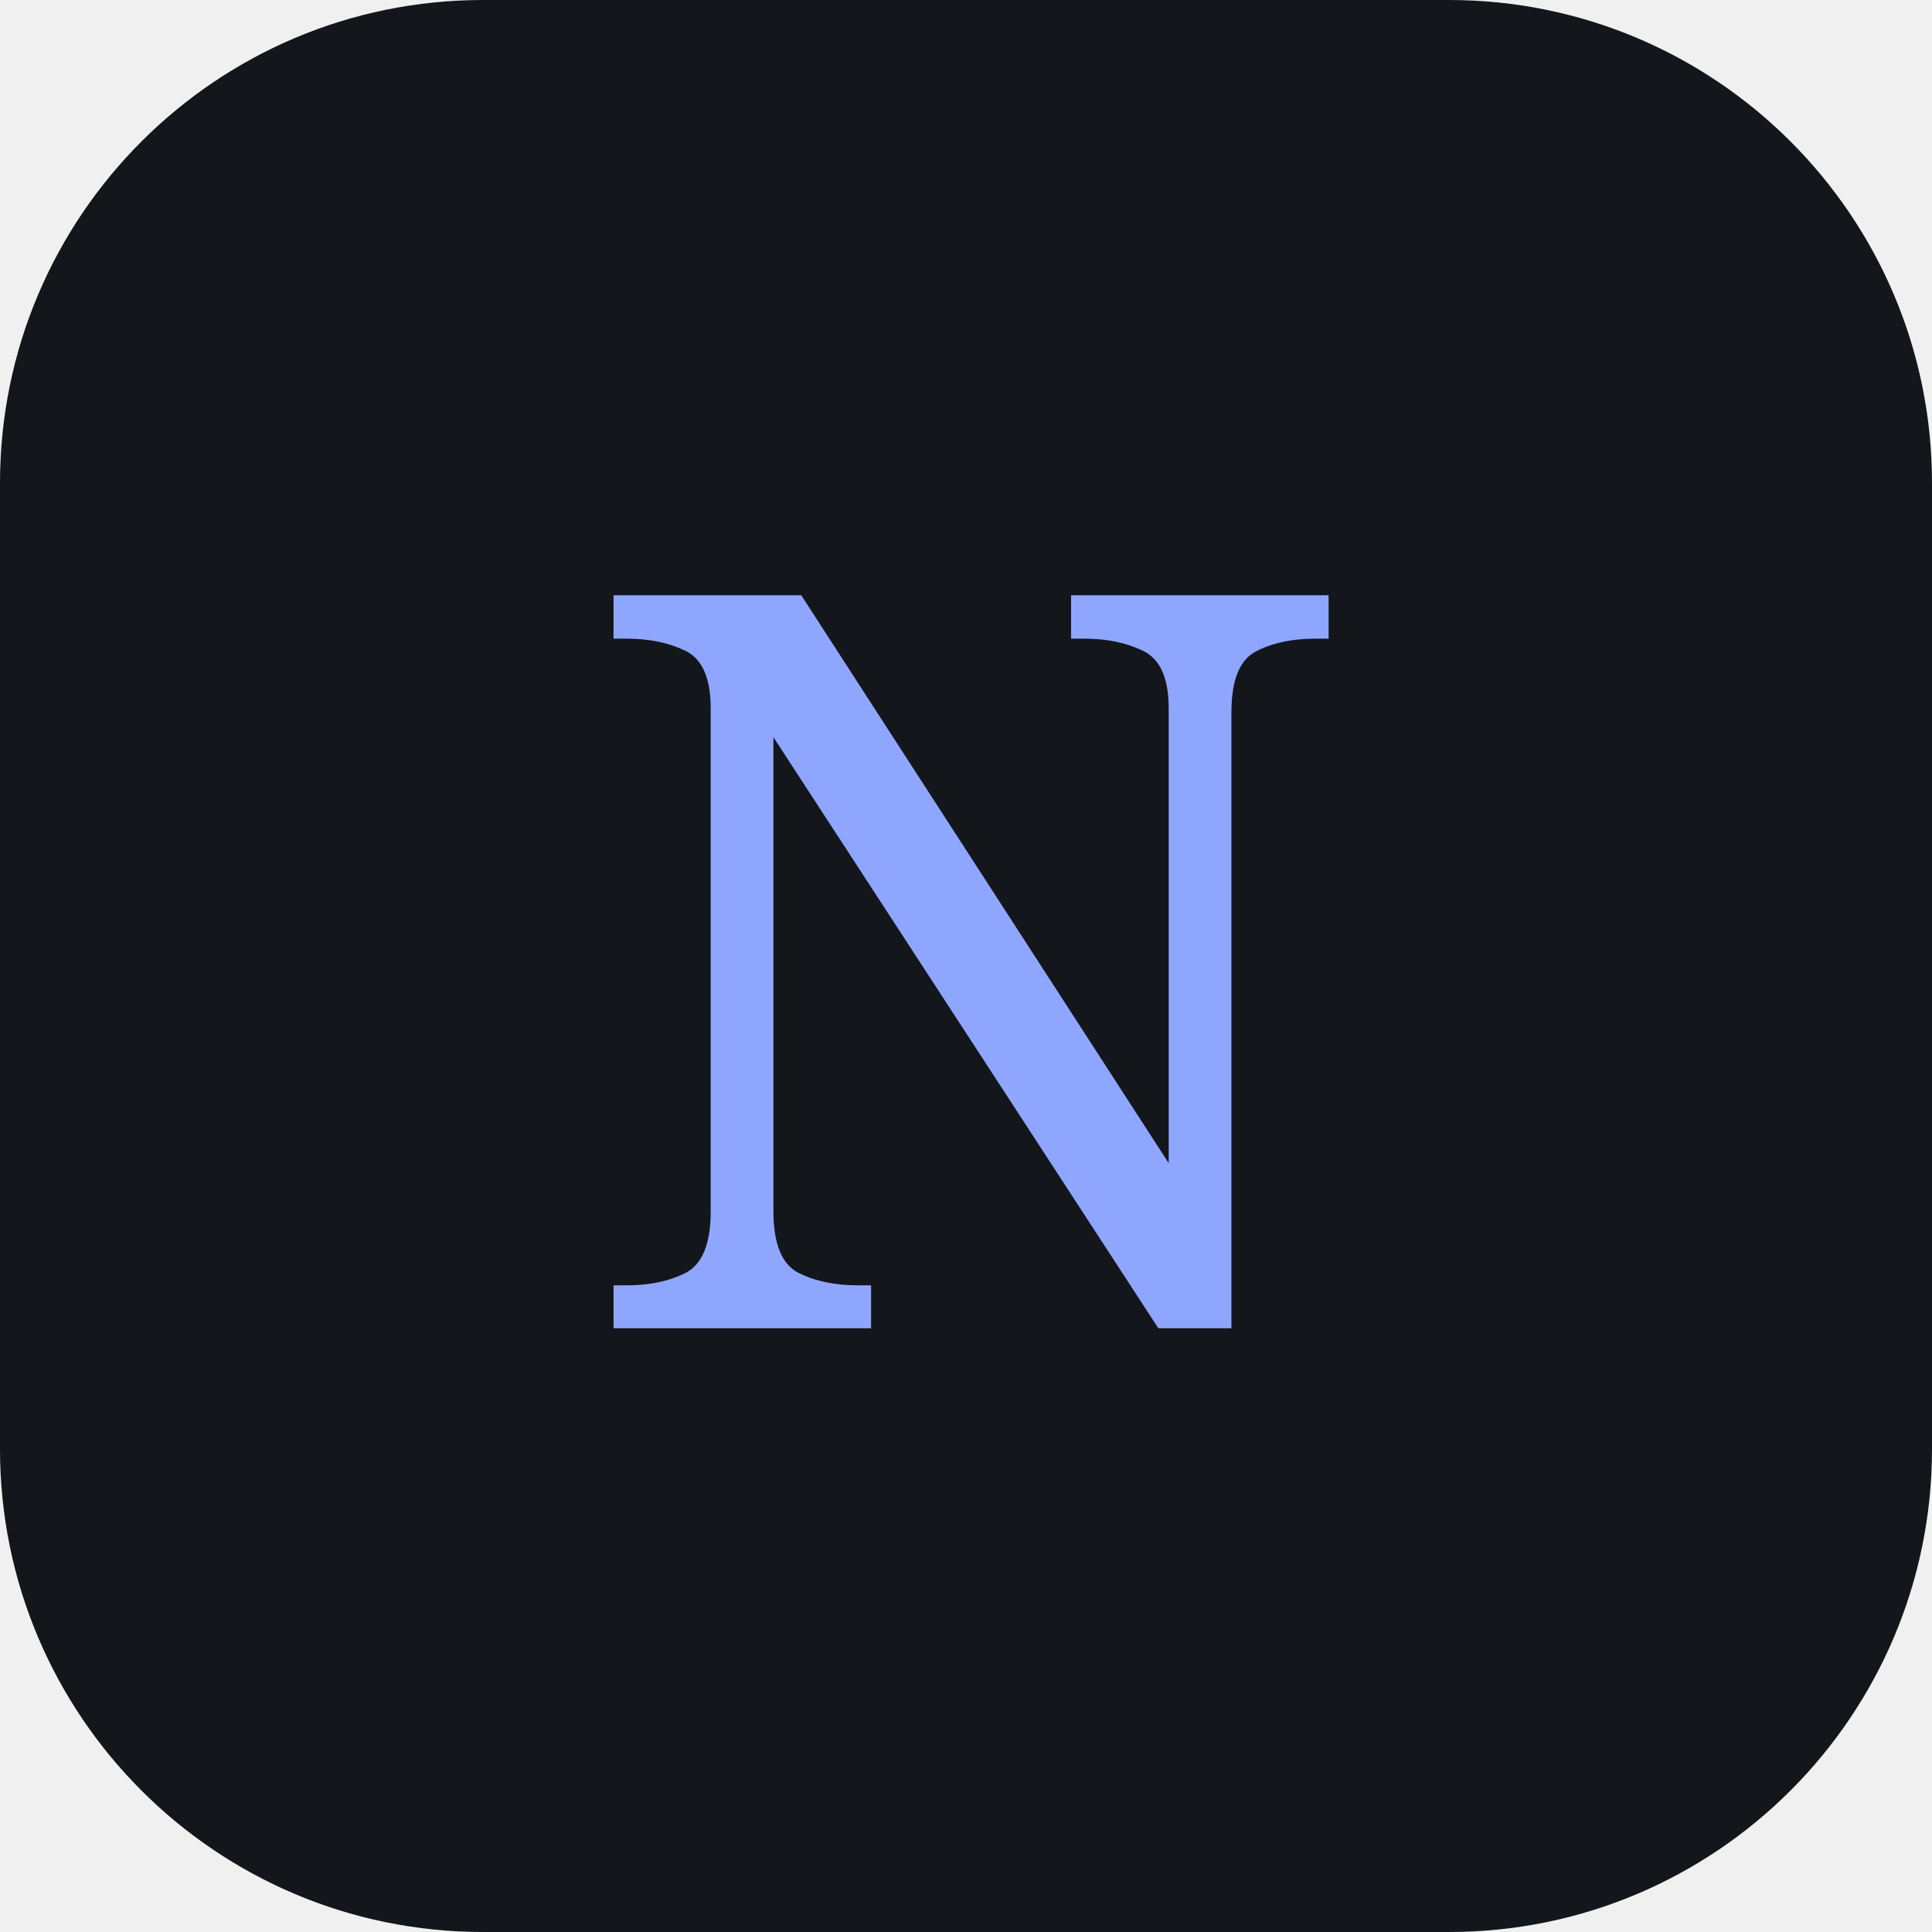
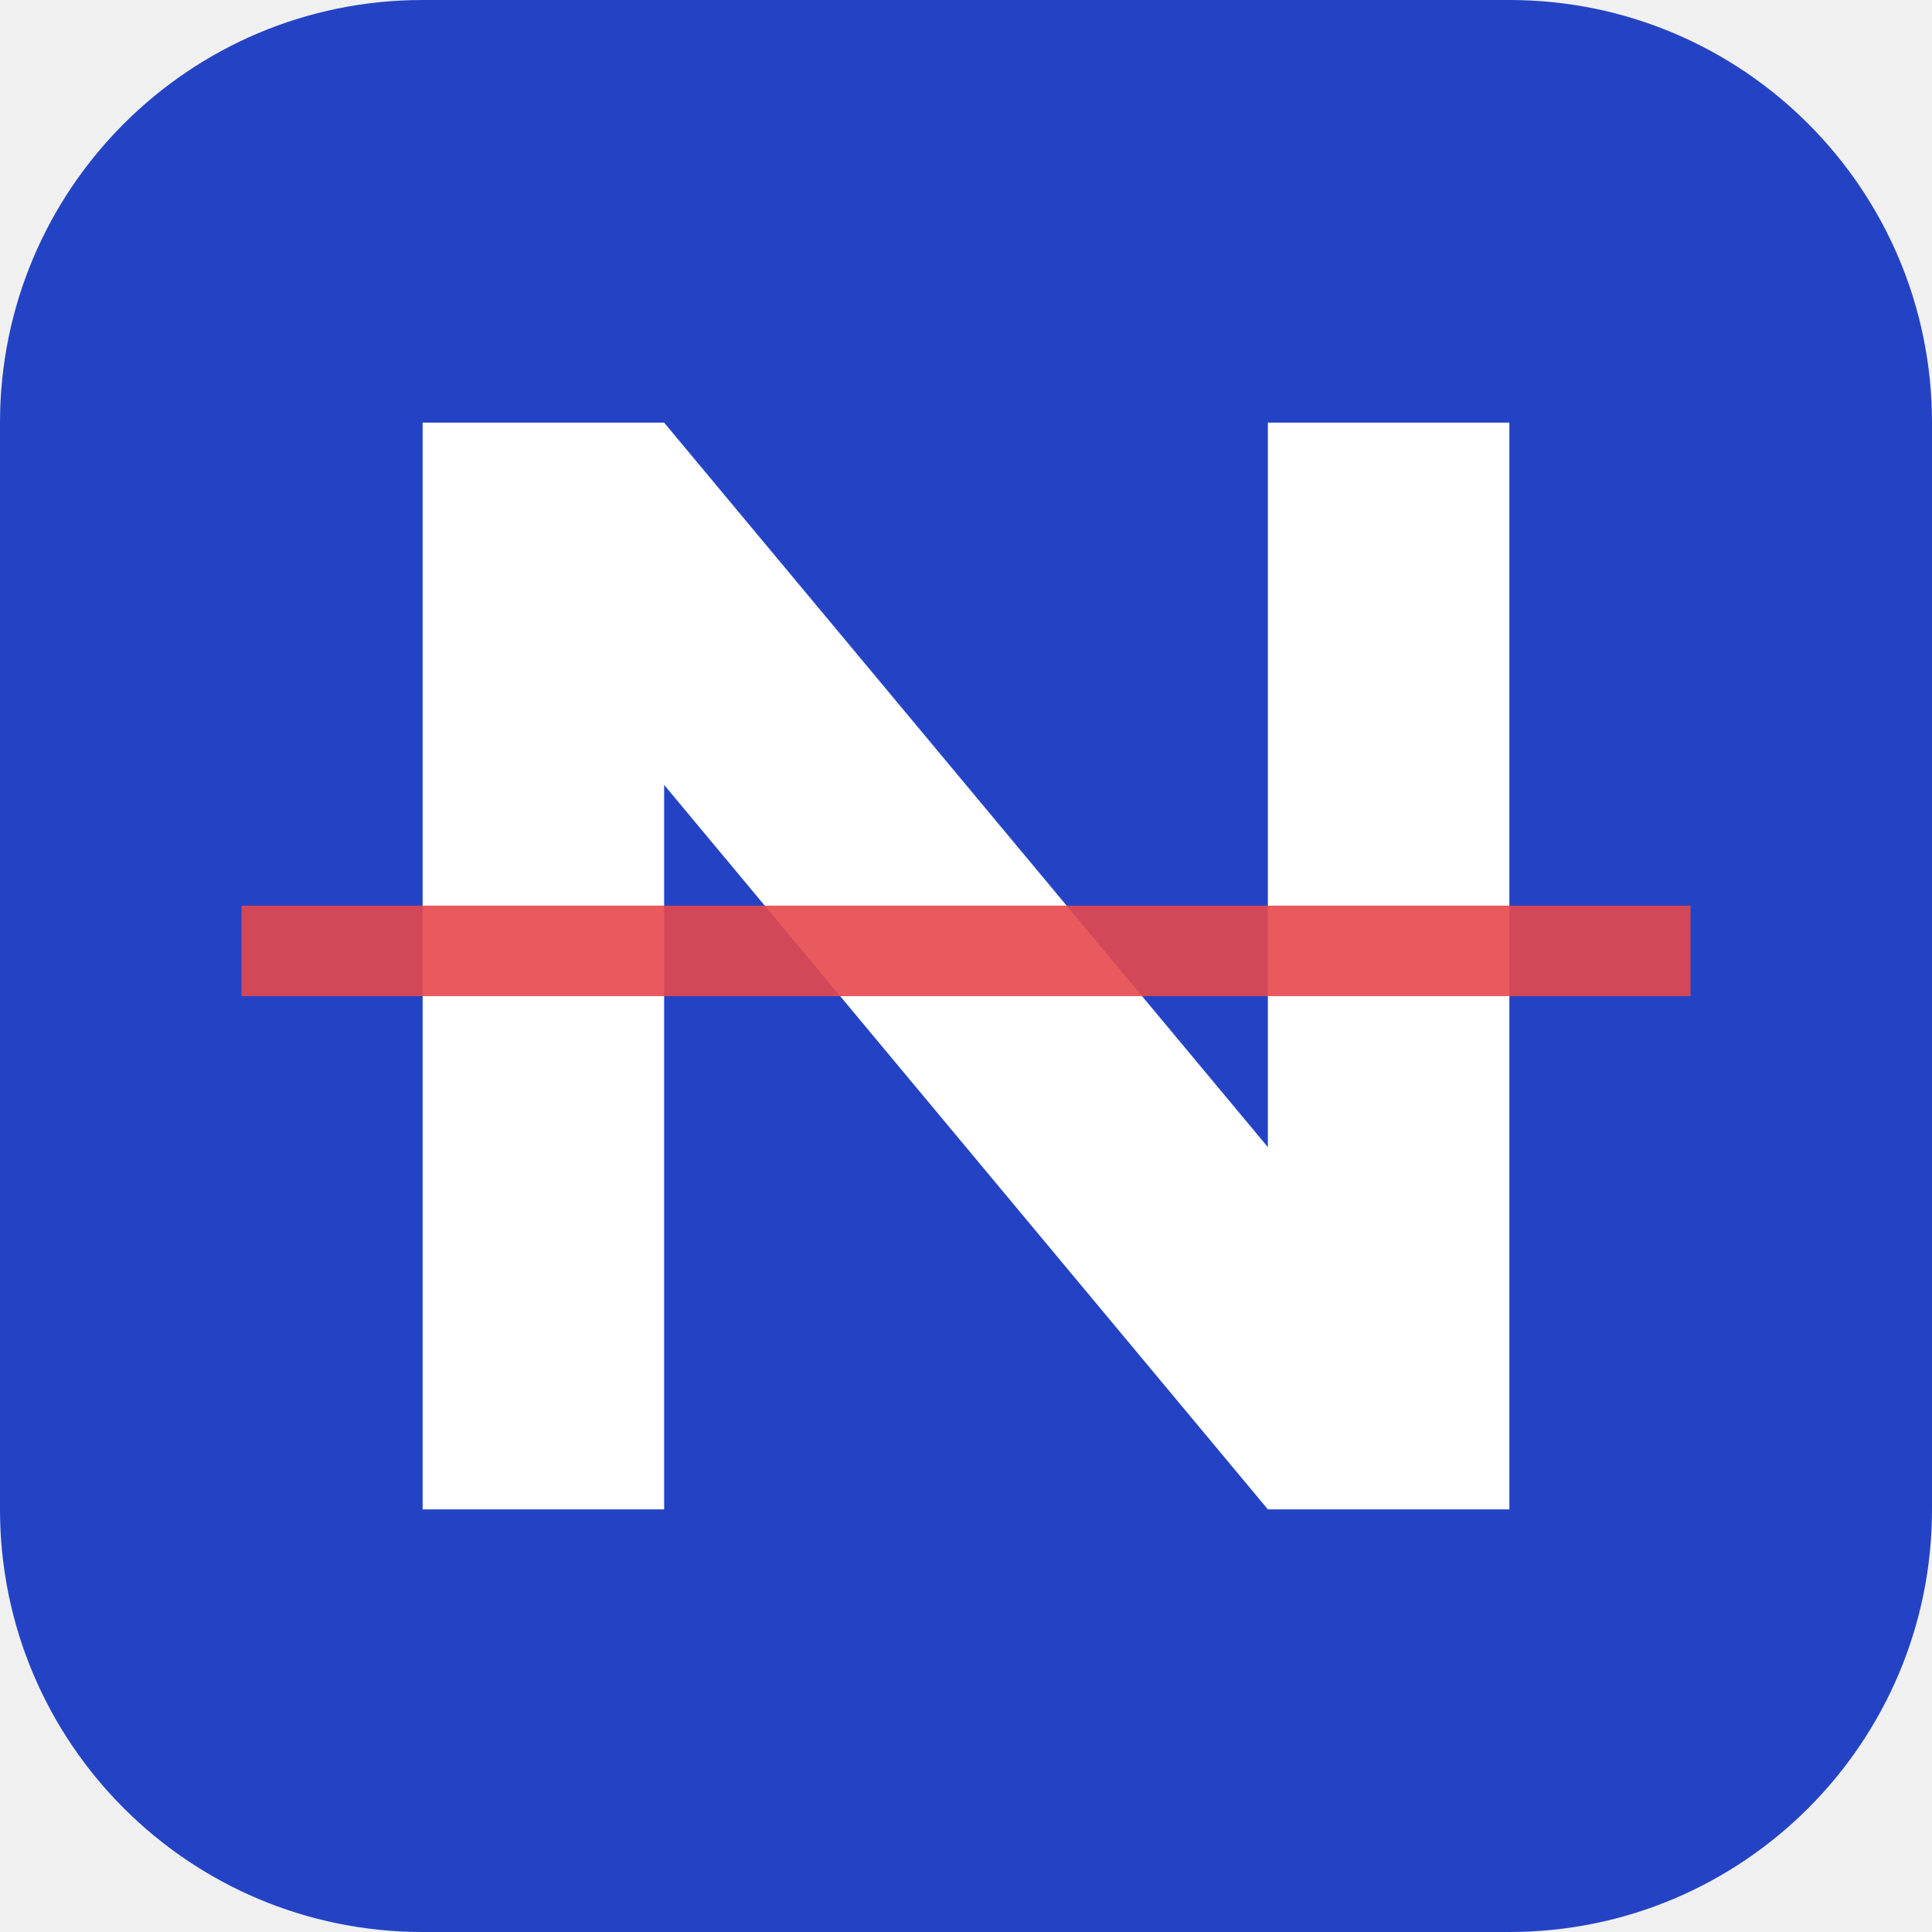
<svg xmlns="http://www.w3.org/2000/svg" viewBox="0 0 64 64">
-   <rect width="64" height="64" rx="16" fill="#13161b" />
-   <text x="32" y="44" text-anchor="middle" font-family="Georgia, serif" font-size="34" fill="#8fa6ff">N</text>
+   <rect width="64" height="64" rx="14" fill="#2443c4" />
+   <path d="M14 50V14h8l20 24V14h8v36h-8L22 26v24z" fill="#fff" />
+   <rect x="8" y="30" width="48" height="3" fill="#e5484d" opacity=".9" />
</svg>
